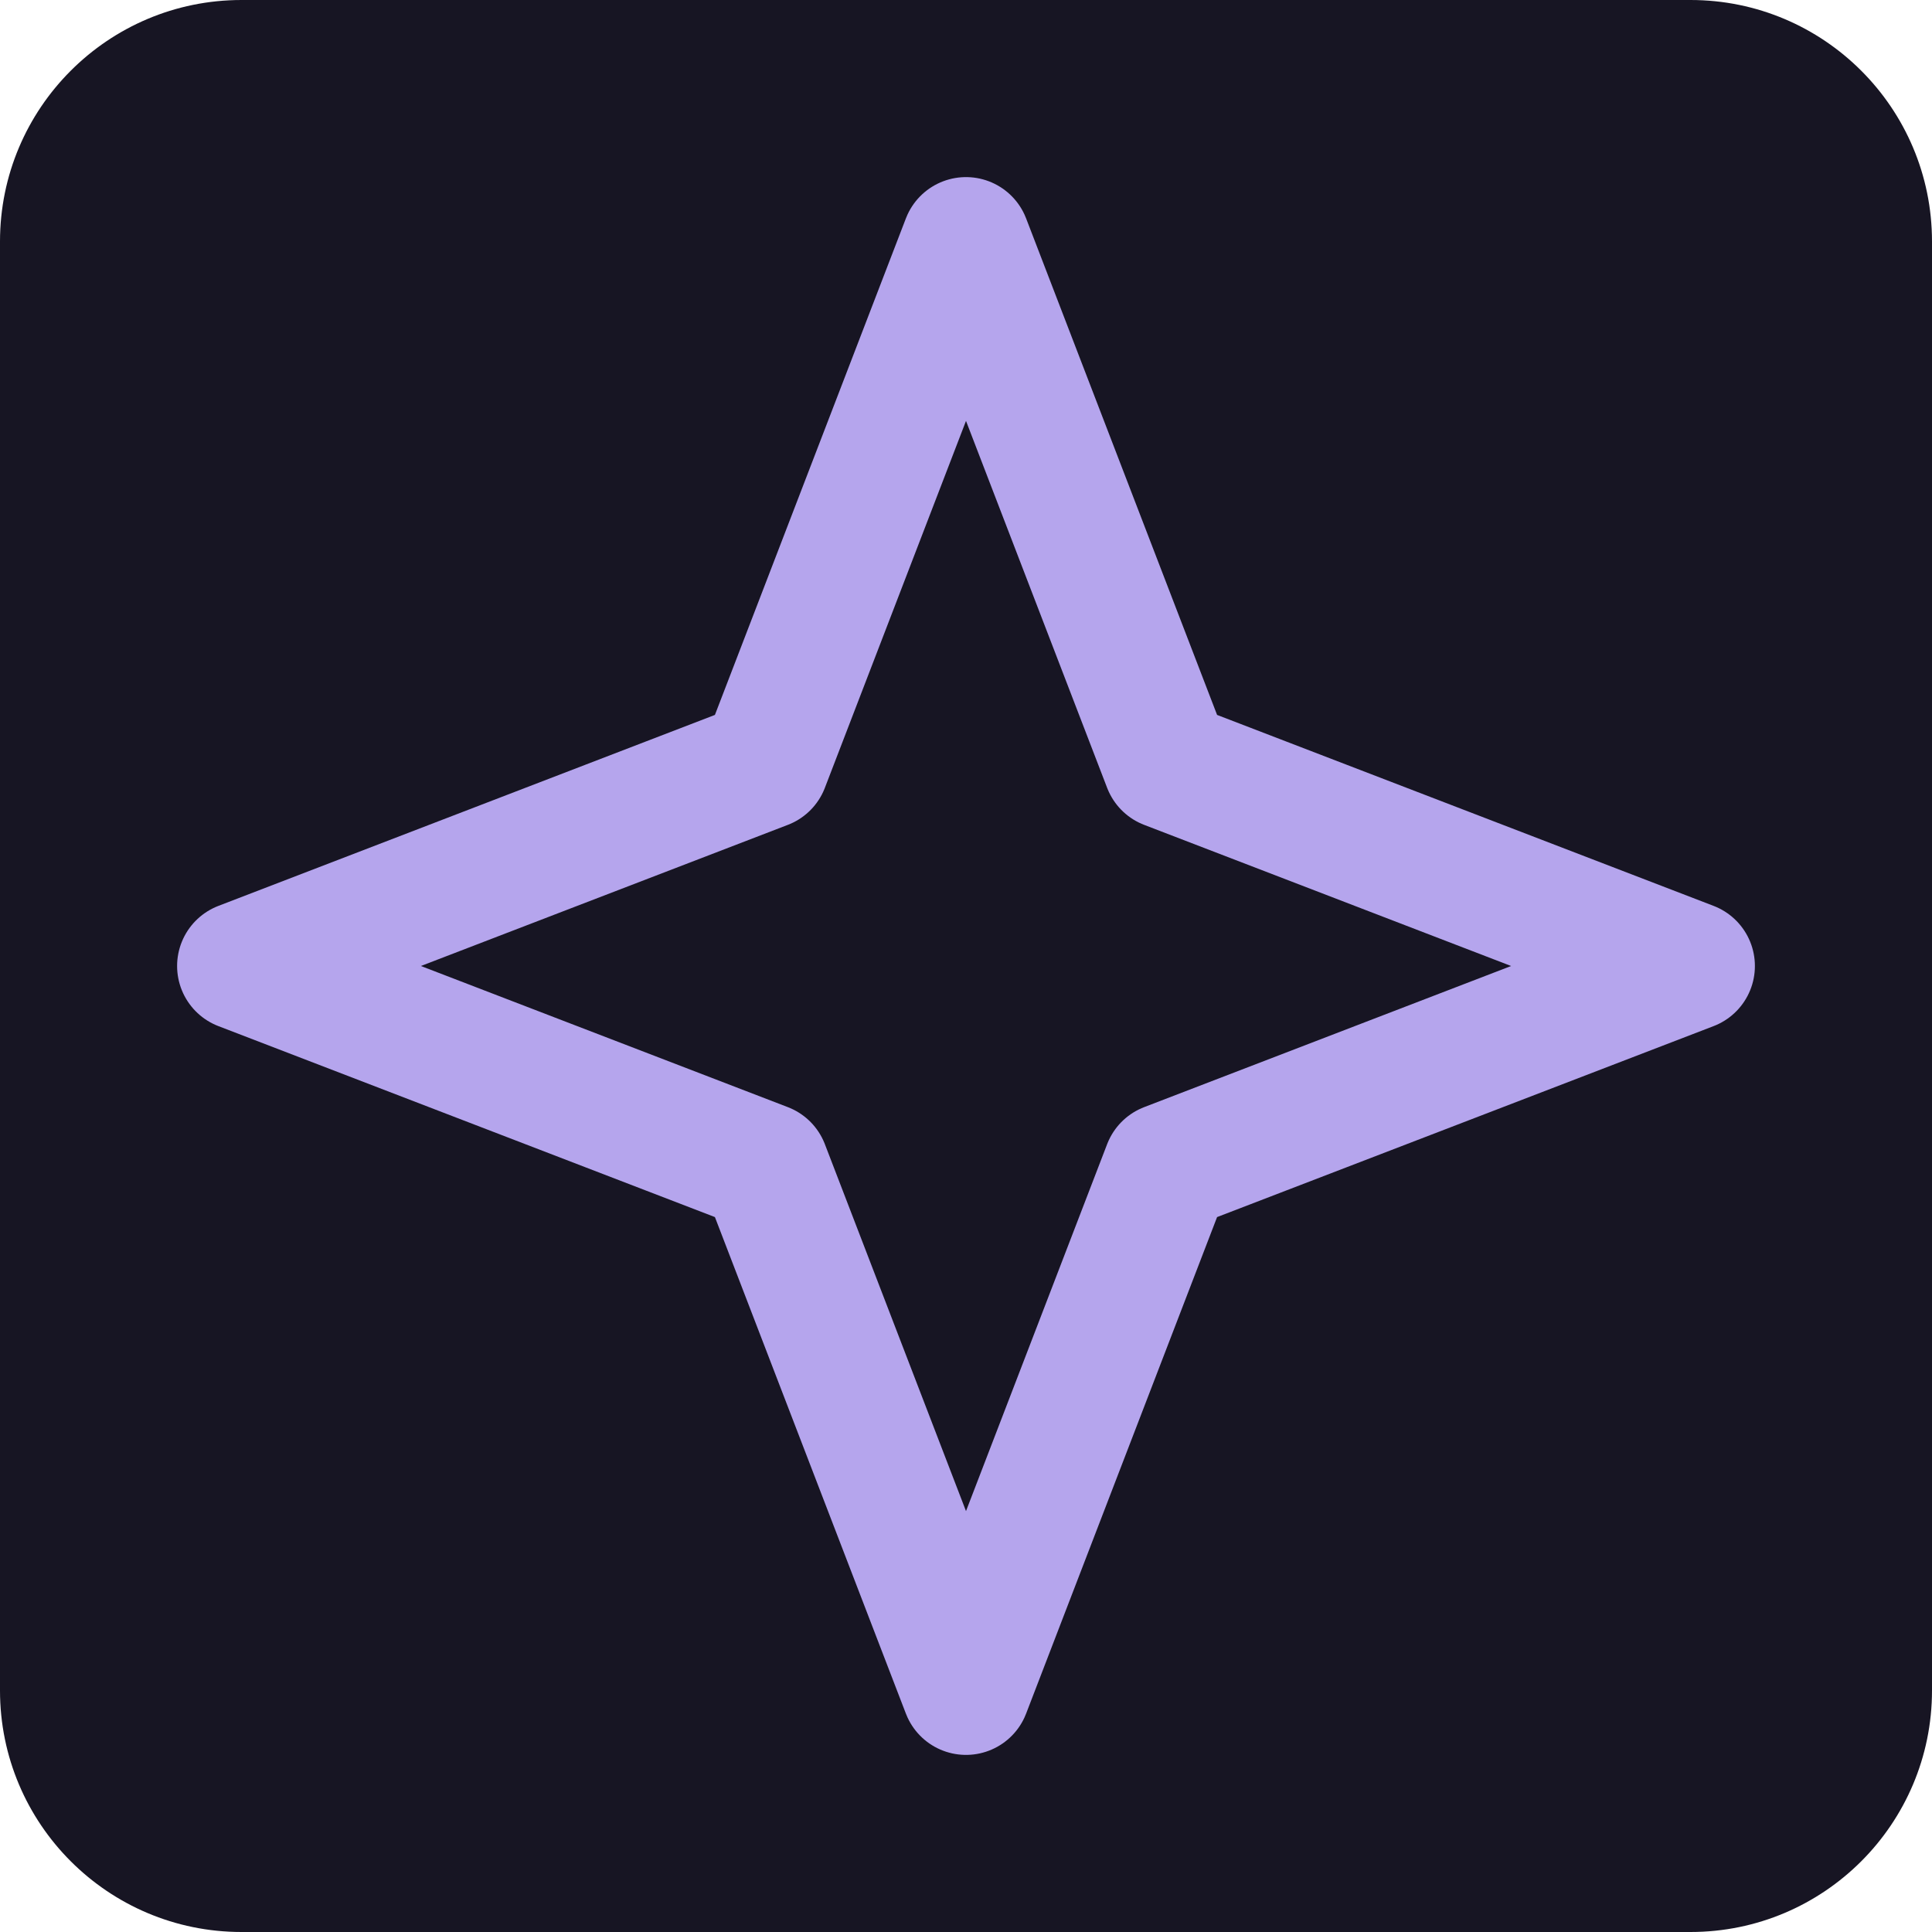
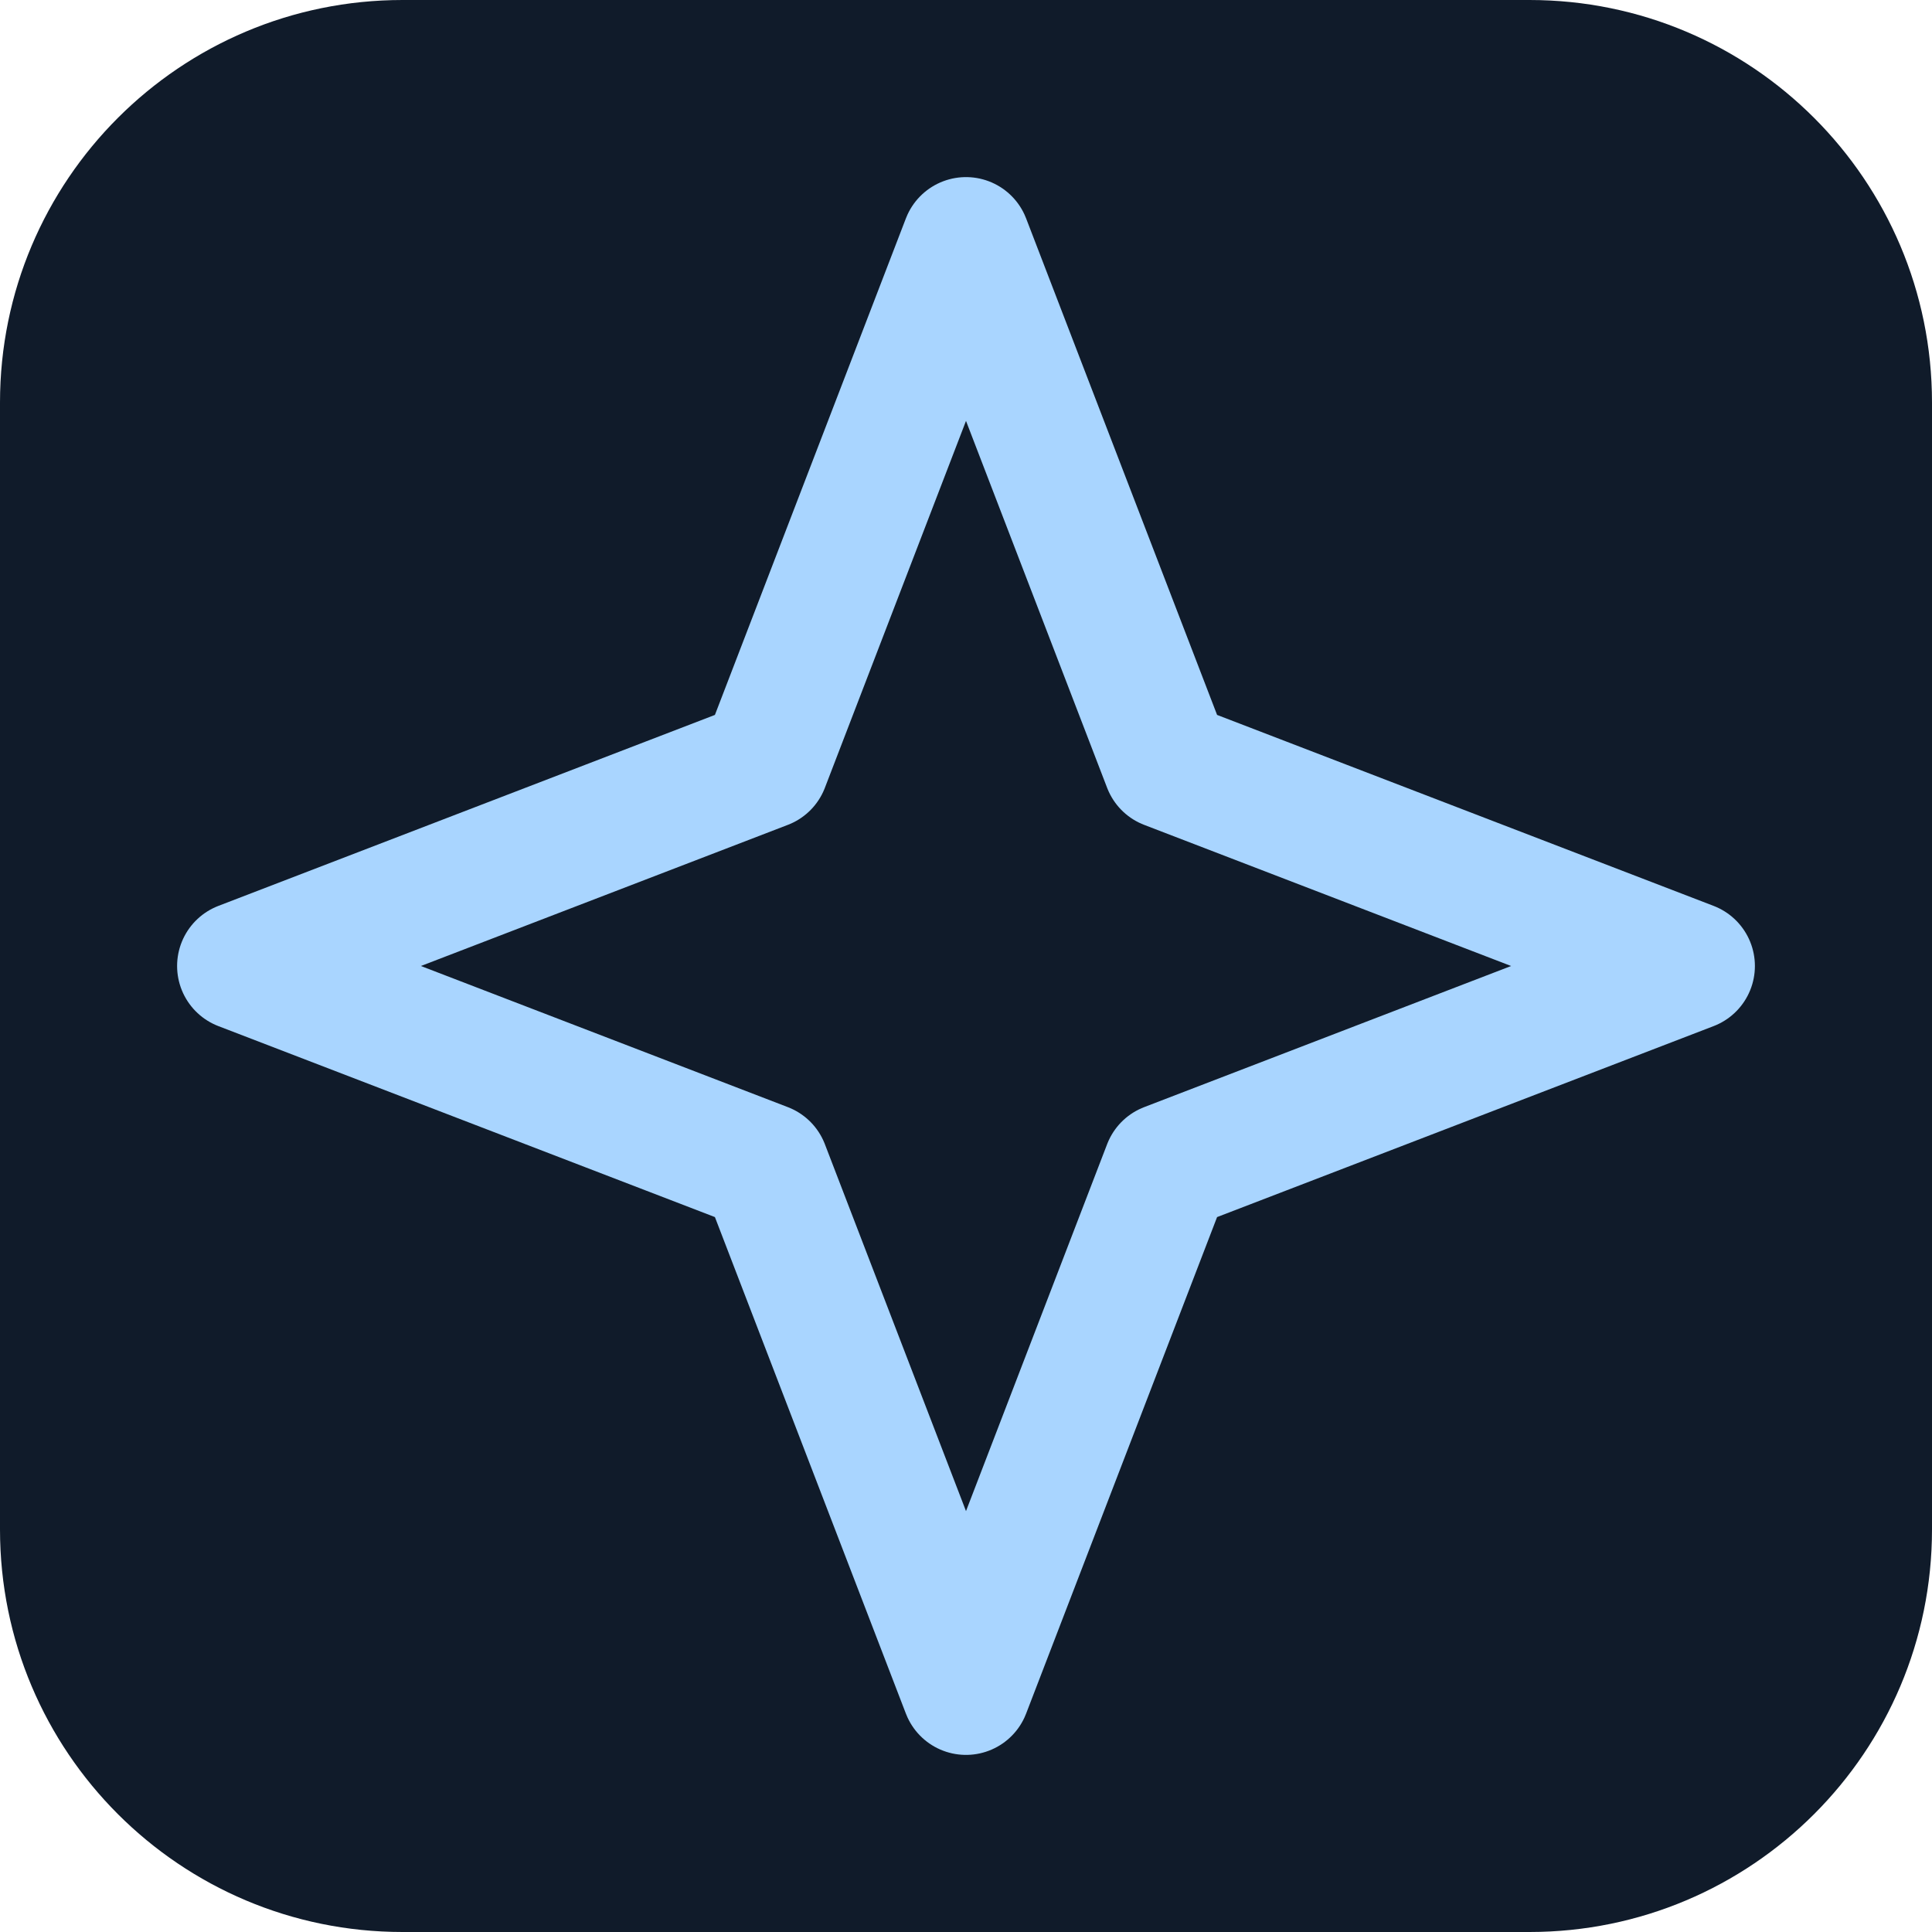
- <svg xmlns="http://www.w3.org/2000/svg" viewBox="0 0 24 24" width="24" height="24">
-   <rect width="24" height="24" rx="3" fill="#171523" />
-   <g fill="none" stroke="#b5a5ed" stroke-width="1.6" stroke-linecap="round" stroke-linejoin="round">
+ <svg xmlns="http://www.w3.org/2000/svg" viewBox="0 0 24 24">
+   <rect width="24" height="24" rx="5" fill="#101b2a" />
+   <g fill="none" stroke="#a9d5ff" stroke-width="1.6" stroke-linecap="round" stroke-linejoin="round">
    <path d="m12 3 2.5 6.5L21 12l-6.5 2.5L12 21l-2.5-6.5L3 12l6.5-2.5Z" />
  </g>
</svg>
